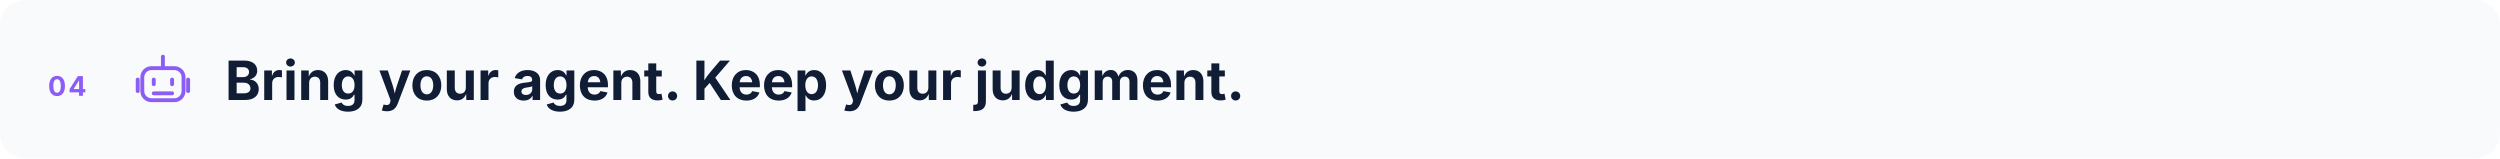
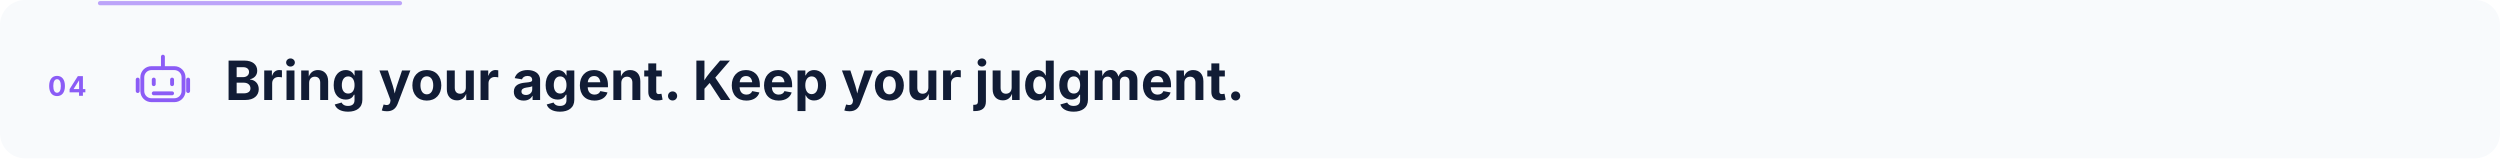
- <svg xmlns="http://www.w3.org/2000/svg" width="1200" height="76" viewBox="0 0 1200 76" role="img" aria-label="04 · Bring your agent. Keep your judgment.">
+ <svg xmlns="http://www.w3.org/2000/svg" width="1200" height="76" viewBox="0 0 1200 76" role="img" aria-label="04 · Bring your agent. Keep your judgment." data-readme-motion="subtle">
  <defs>
    <linearGradient id="brand">
      <stop stop-color="#8b5cf6" />
      <stop offset="1" stop-color="#22d3ee" />
    </linearGradient>
  </defs>
  <style>text{font-family:Inter,Segoe UI,Arial,sans-serif}</style>
  <rect width="1200" height="76" rx="12" fill="#f8fafc" />
  <text x="23" y="46" font-size="13" fill="#8b5cf6" font-weight="700" letter-spacing="1">04</text>
  <g transform="translate(65 25) scale(1.1)" fill="none" stroke="#8b5cf6" stroke-width="1.7" stroke-linecap="round" stroke-linejoin="round">
    <rect x="3" y="7" width="18" height="14" rx="4" />
    <path d="M12 2v5M8 12v2m8-2v2m-8 4h8M1 12v5m22-5v5" />
  </g>
  <text x="108" y="48" font-size="26" fill="#111c35" font-weight="700">Bring your agent. Keep your judgment.</text>
  <path d="M0 75h1200" stroke="url(#brand)" opacity=".5" />
+   <style data-readme-builder-motion="1">
+ @keyframes rb-accent {0%,100%{filter:brightness(1)}50%{filter:brightness(1.3)}}
+ @keyframes rb-trace {from{stroke-dashoffset:1200}to{stroke-dashoffset:0}}
+ svg[data-readme-motion] .rb-motion-line{animation:rb-trace 2s ease-in-out 2;stroke-dasharray:144 1200;stroke-dashoffset:0;opacity:.55}
+ svg[data-readme-motion] &gt; path,svg[data-readme-motion] &gt; g:not(.rb-motion-layer){animation:rb-accent 2s ease-in-out 2}
+ @media (prefers-reduced-motion:reduce){svg[data-readme-motion] .rb-motion-line,svg[data-readme-motion] &gt; path,svg[data-readme-motion] &gt; g:not(.rb-motion-layer){animation:none!important;filter:none!important}}
+ </style>
+   <g class="rb-motion-layer" aria-hidden="true" pointer-events="none">
+     <path class="rb-motion-line" d="M48 1.52h1104" fill="none" stroke="#8b5cf6" stroke-width="2" stroke-linecap="round" />
+   </g>
</svg>
